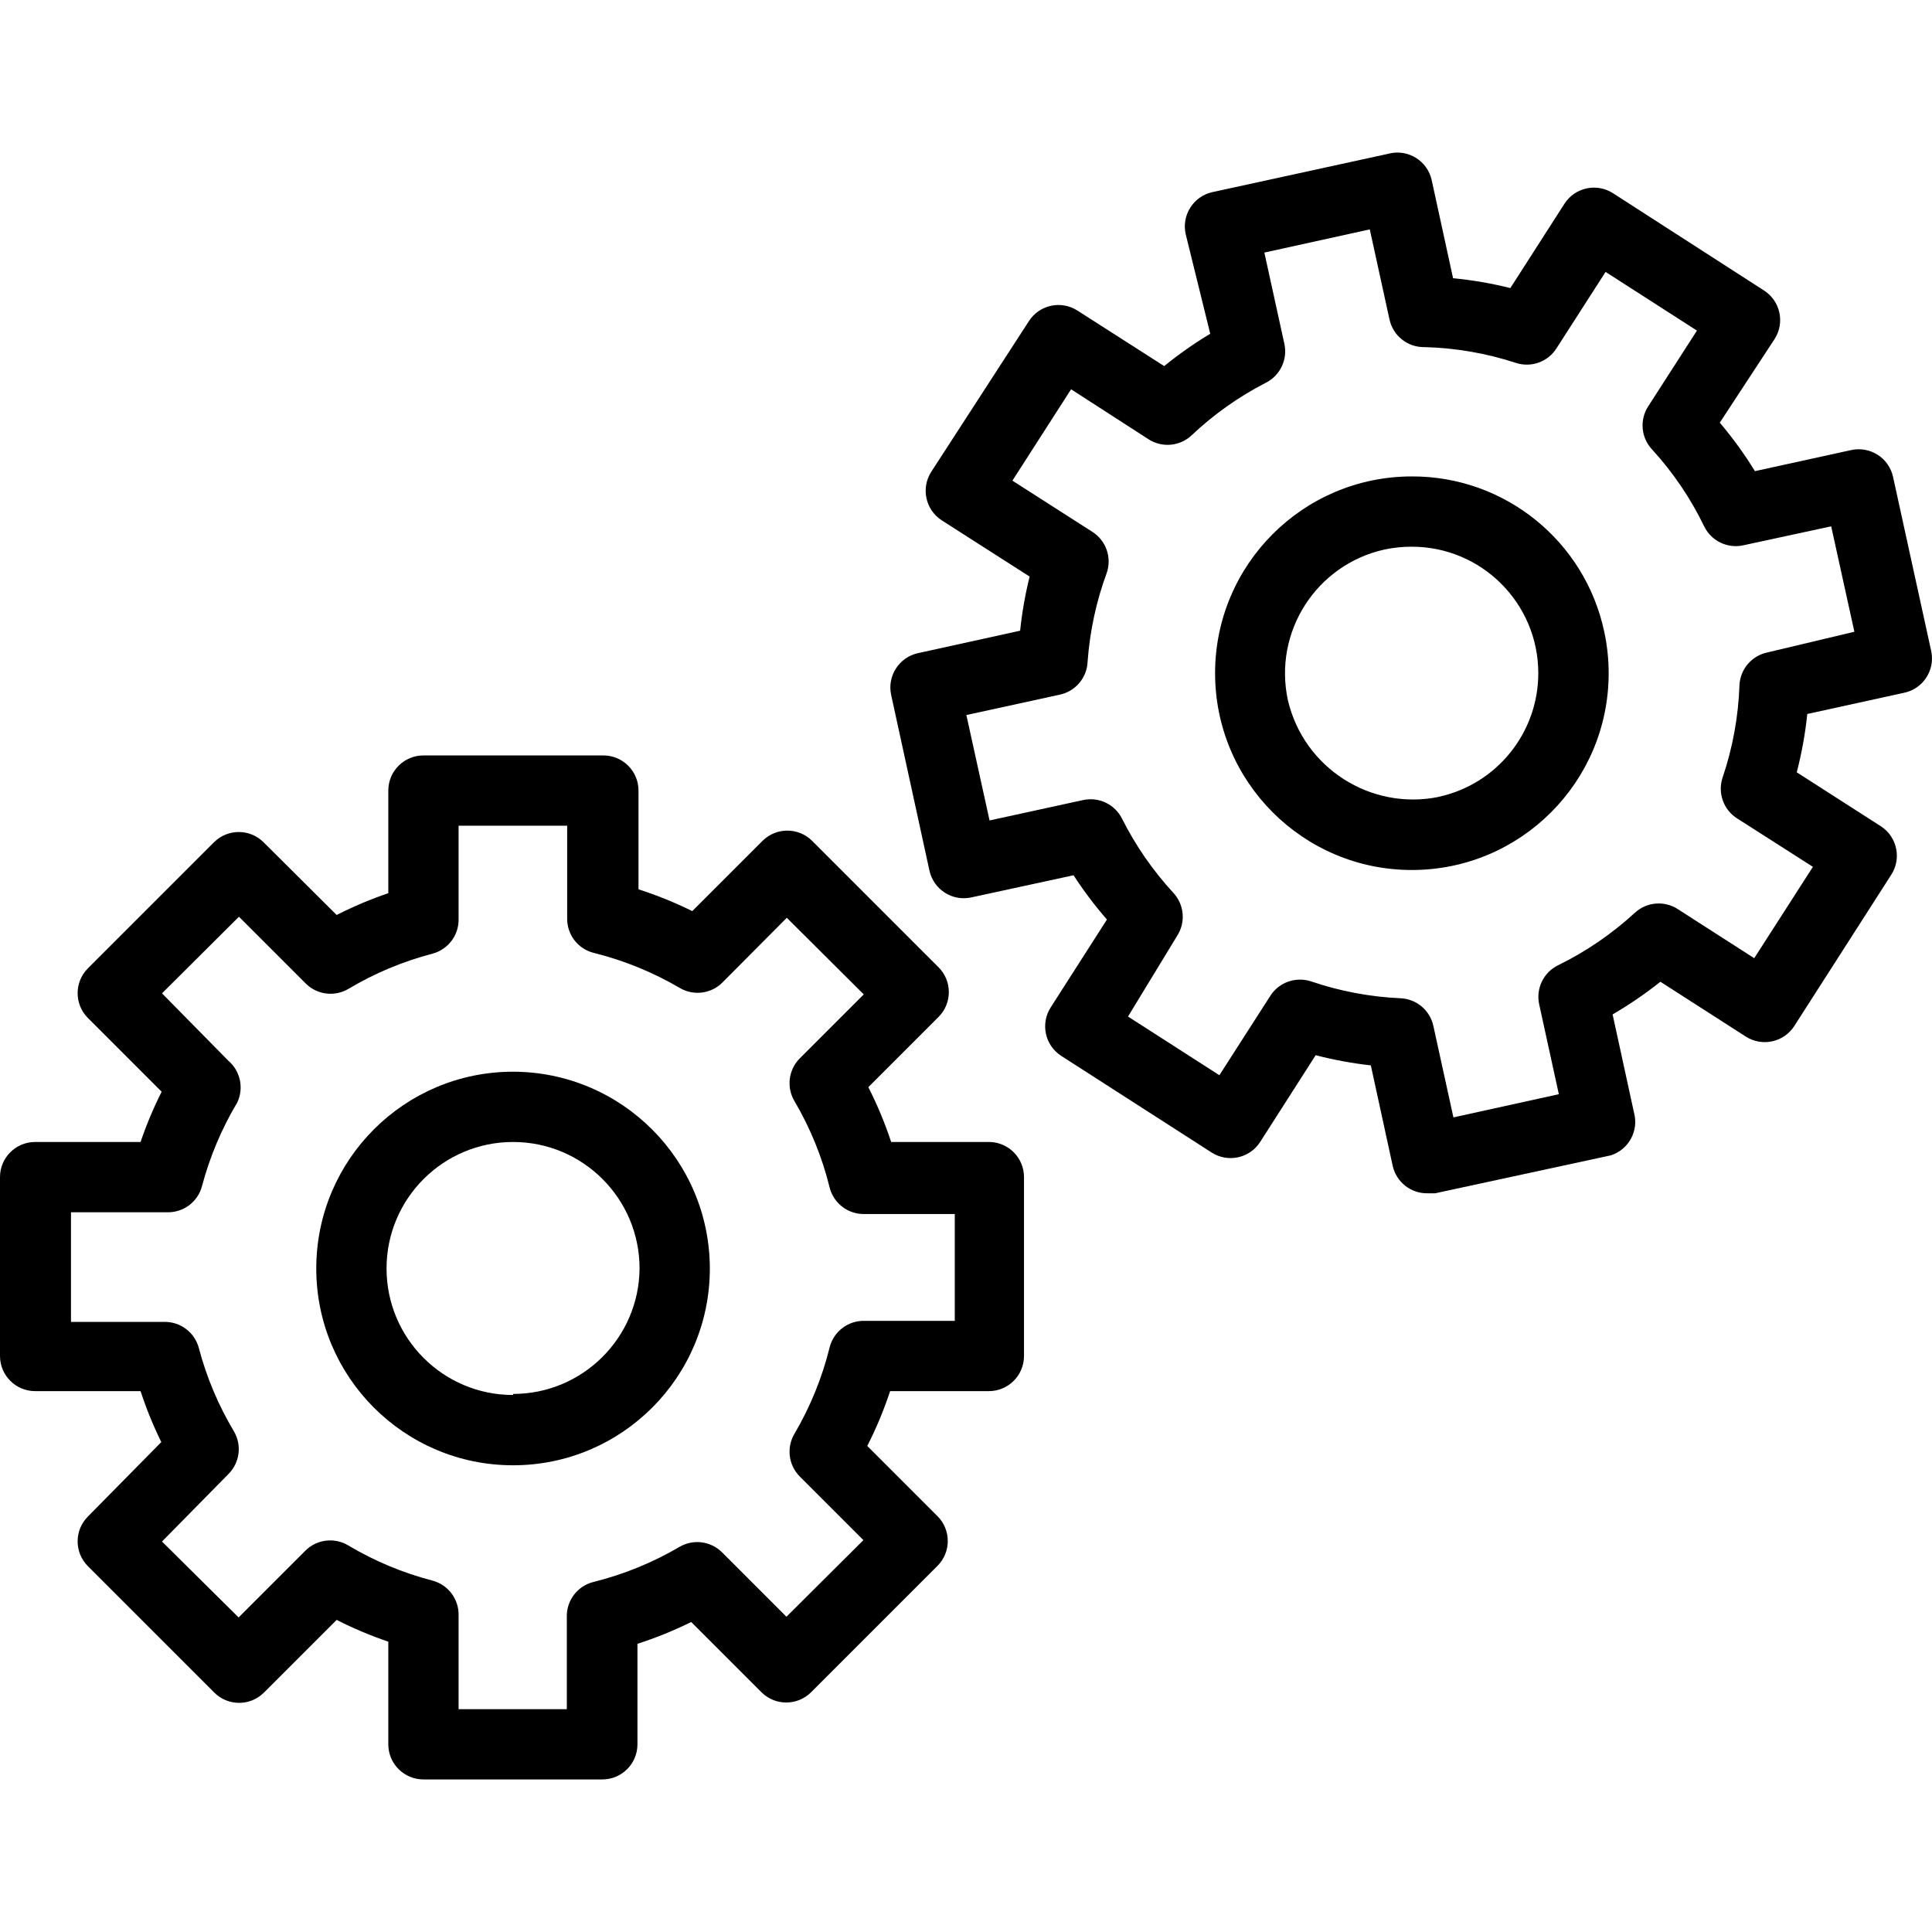
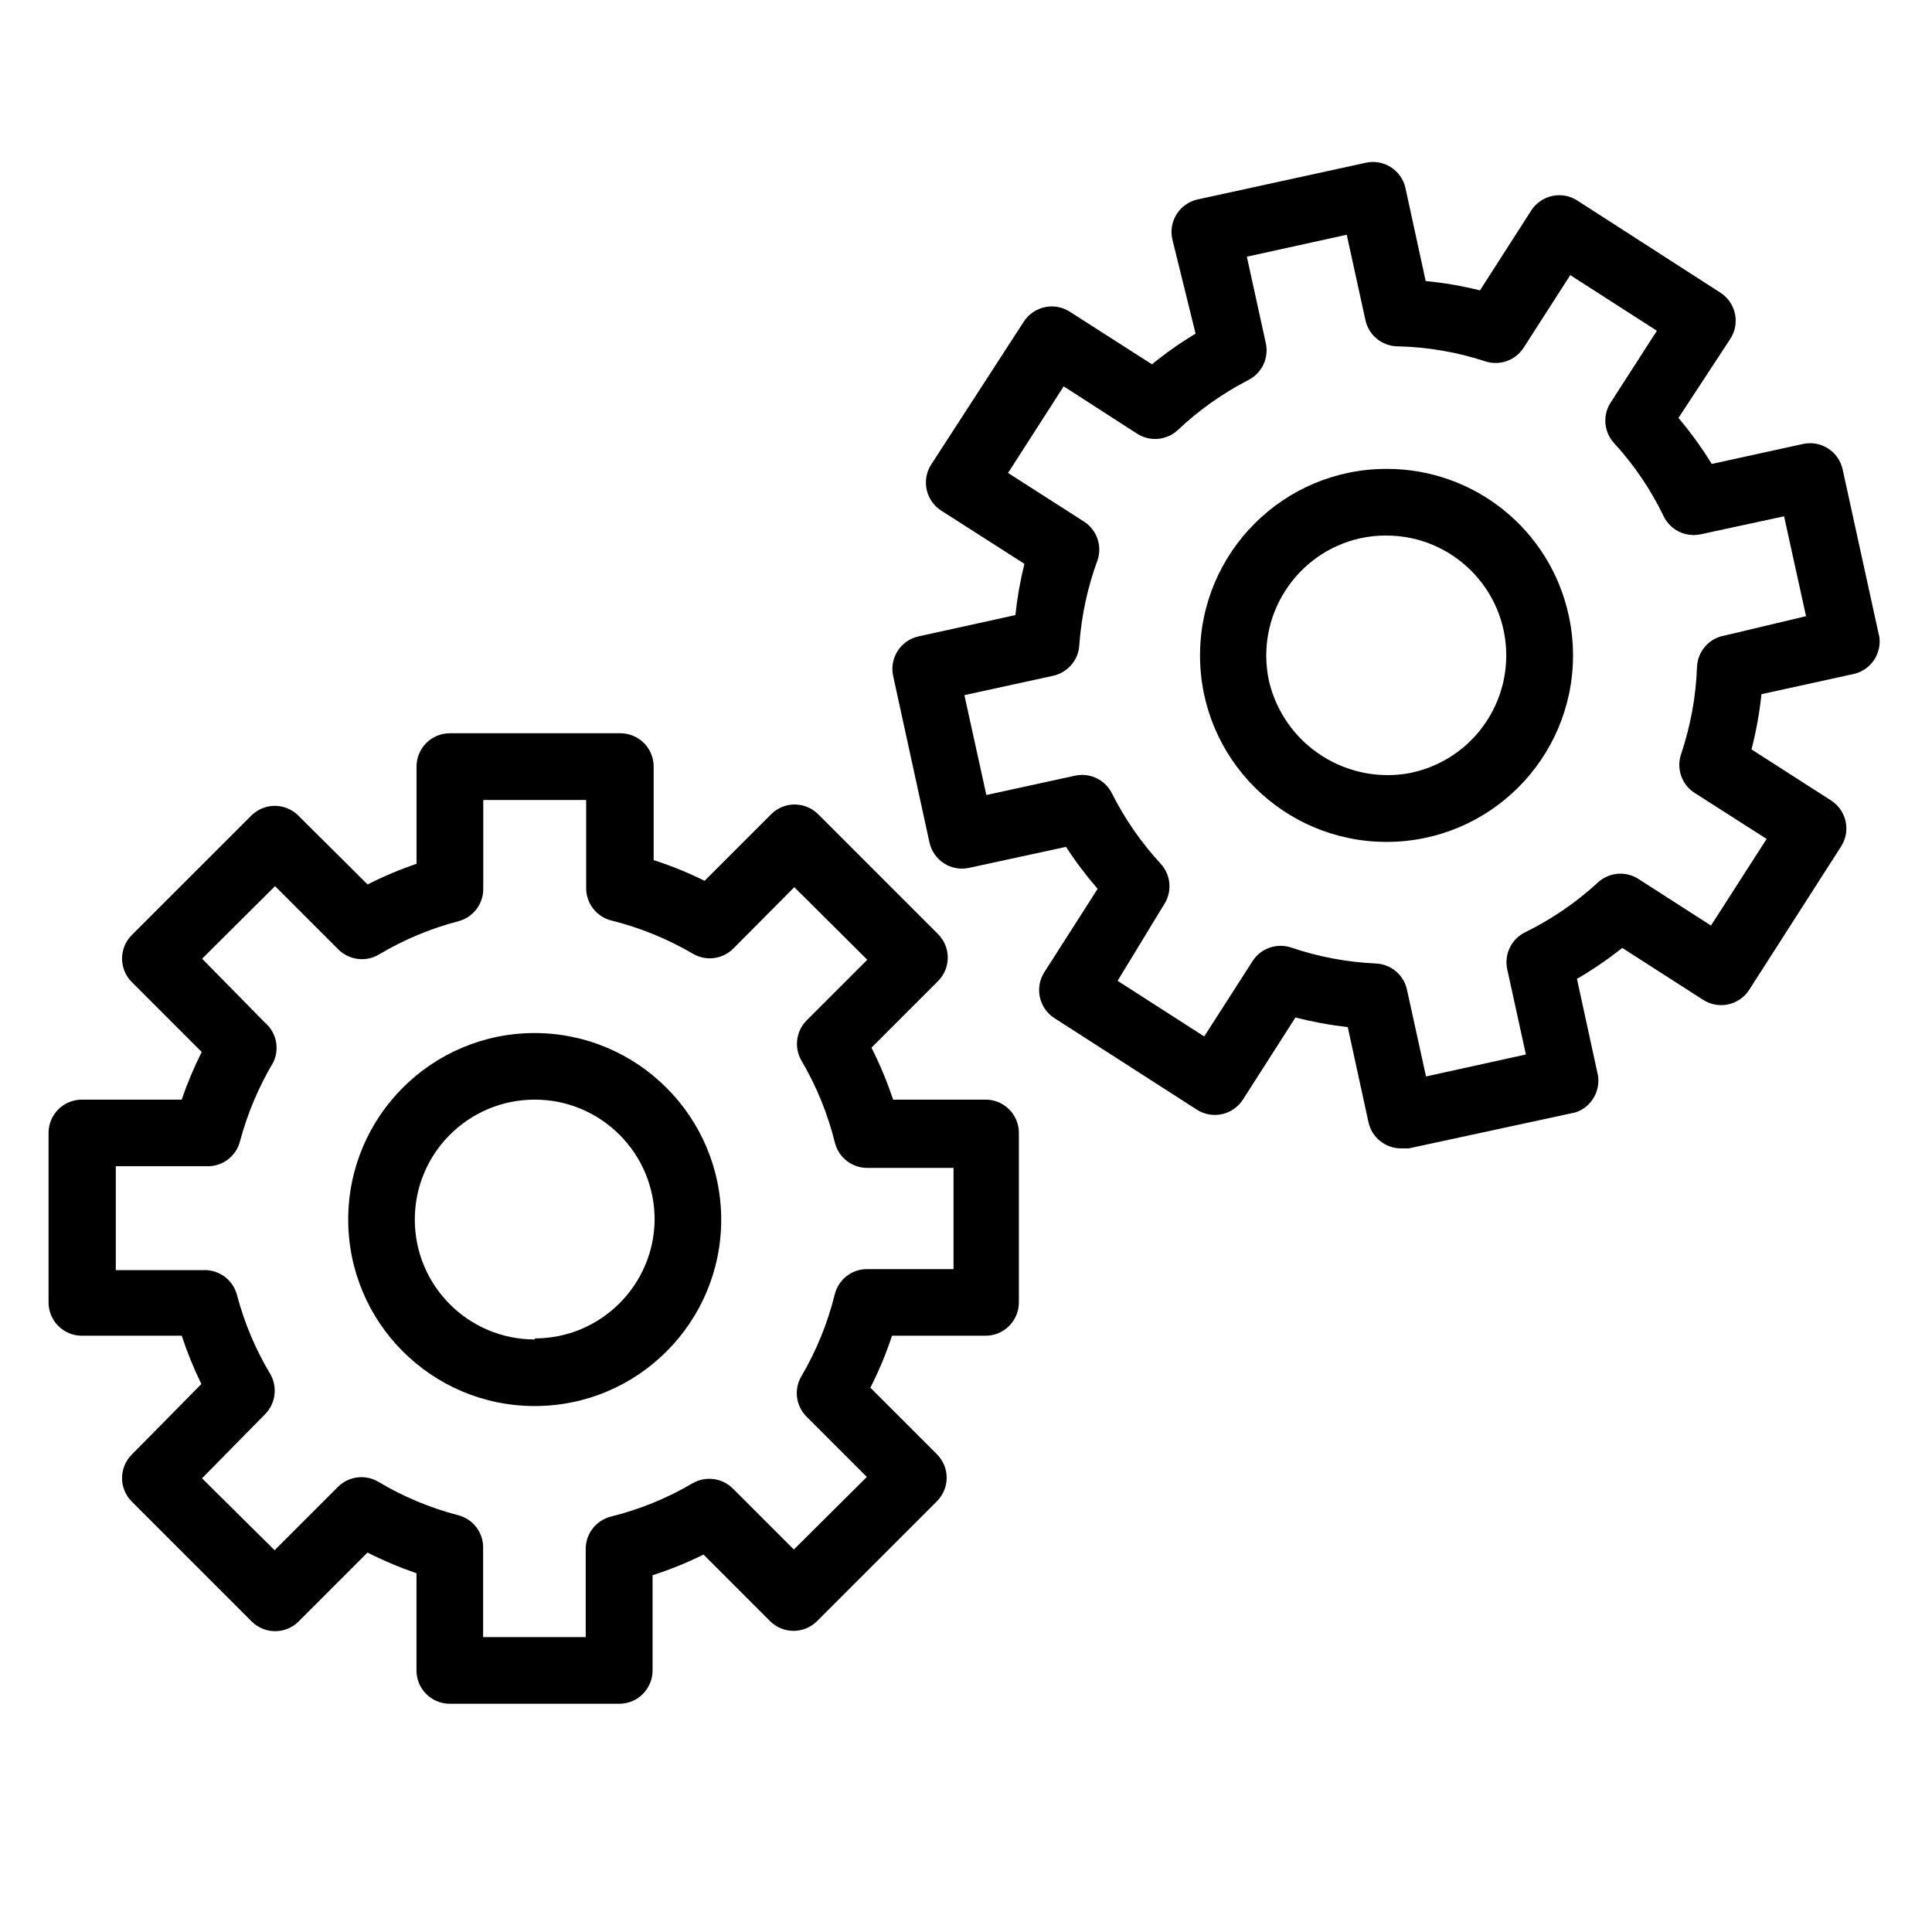
- <svg xmlns="http://www.w3.org/2000/svg" version="1.1" id="Capa_1" x="0px" y="0px" viewBox="0 0 439.832 439.832" style="enable-background:new 0 0 439.832 439.832;" xml:space="preserve">
+ <svg xmlns="http://www.w3.org/2000/svg" width="30" height="30">
  <g>
-     <g>
-       <path d="M225.36,259.98h-22.48c-1.417-4.285-3.155-8.457-5.2-12.48l16-16c3.102-3.12,3.102-8.16,0-11.28l-28.8-28.8    c-3.12-3.102-8.16-3.102-11.28,0l-16,16c-3.951-1.955-8.043-3.613-12.24-4.96v-22.48c0-4.418-3.582-8-8-8H96.4    c-4.418,0-8,3.582-8,8v23.36c-4.033,1.372-7.963,3.029-11.76,4.96L60,191.741c-3.12-3.102-8.16-3.102-11.28,0L20,220.46    c-3.102,3.12-3.102,8.16,0,11.28l16.8,16.8c-1.862,3.698-3.466,7.52-4.8,11.44H8c-4.418,0-8,3.582-8,8v40.72c0,4.418,3.582,8,8,8    h24c1.3,3.972,2.877,7.849,4.72,11.6L20,345.26c-3.102,3.12-3.102,8.16,0,11.28l28.8,28.8c3.12,3.102,8.16,3.102,11.28,0    l16.56-16.56c3.798,1.929,7.728,3.587,11.76,4.96v23.36c0,4.418,3.582,8,8,8h40.72c4.418,0,8-3.582,8-8v-22.88    c4.197-1.349,8.288-3.006,12.24-4.96l16,16c3.12,3.102,8.16,3.102,11.28,0l28.8-28.8c3.102-3.12,3.102-8.16,0-11.28l-16-16    c2.048-4.022,3.786-8.194,5.2-12.48h22.48c4.418,0,8-3.582,8-8v-40.72C233.122,263.654,229.684,260.11,225.36,259.98z     M217.36,300.7h-20.48c-3.742-0.118-7.066,2.374-8,6c-1.702,6.912-4.397,13.541-8,19.68c-1.883,3.144-1.388,7.166,1.2,9.76    l14.48,14.48l-17.52,17.44l-14.64-14.64c-2.562-2.575-6.537-3.1-9.68-1.28c-6.115,3.594-12.716,6.289-19.6,8    c-3.657,0.903-6.19,4.234-6.08,8v20.96H104.4v-21.28c0.118-3.742-2.374-7.066-6-8c-6.72-1.747-13.158-4.441-19.12-8    c-3.144-1.883-7.166-1.388-9.76,1.2l-15.2,15.2l-17.44-17.28L52,335.58c2.575-2.562,3.1-6.537,1.28-9.68    c-3.54-5.915-6.233-12.297-8-18.96c-0.934-3.626-4.258-6.118-8-6H16.16v-24.96H38c3.742,0.118,7.066-2.374,8-6    c1.772-6.661,4.464-13.043,8-18.96c1.561-3.261,0.741-7.163-2-9.52l-15.12-15.36L54.4,208.7l15.2,15.2    c2.594,2.588,6.616,3.083,9.76,1.2c5.966-3.551,12.403-6.245,19.12-8c3.594-0.965,6.047-4.281,5.92-8v-21.12h24.72v20.96    c-0.11,3.766,2.423,7.097,6.08,8c6.884,1.71,13.485,4.405,19.6,8c3.143,1.82,7.118,1.295,9.68-1.28l14.64-14.72l17.52,17.44    l-14.56,14.56c-2.588,2.594-3.083,6.616-1.2,9.76c3.607,6.137,6.302,12.767,8,19.68c0.934,3.626,4.258,6.118,8,6h20.48    L217.36,300.7z" />
-     </g>
-   </g>
-   <g>
-     <g>
-       <path d="M116.8,243.981c-24.742,0-44.8,20.058-44.8,44.8s20.058,44.8,44.8,44.8c24.742,0,44.8-20.058,44.8-44.8    C161.556,264.056,141.524,244.025,116.8,243.981z M116.8,317.34v0.24c-15.906,0-28.8-12.894-28.8-28.8s12.894-28.8,28.8-28.8    c15.906,0,28.8,12.894,28.8,28.8C145.468,304.592,132.613,317.341,116.8,317.34z" />
-     </g>
-   </g>
-   <g>
-     <g>
-       <path d="M439.683,148.359c-0.025-0.127-0.052-0.253-0.083-0.378l-8.64-39.44c-0.956-4.304-5.214-7.023-9.52-6.08l-21.92,4.8    c-2.381-3.879-5.055-7.57-8-11.04L404,77.181c2.379-3.713,1.306-8.65-2.4-11.04l-34.4-22.16c-3.713-2.379-8.65-1.306-11.04,2.4    l-12.32,19.2c-4.285-1.071-8.644-1.82-13.04-2.24l-4.88-22.4c-0.99-4.306-5.284-6.994-9.589-6.003    c-0.111,0.025-0.221,0.053-0.331,0.083l-40,8.72c-4.303,0.956-7.023,5.214-6.08,9.52l5.6,22.72    c-3.663,2.203-7.165,4.662-10.48,7.36L245.28,70.7c-3.713-2.379-8.65-1.306-11.04,2.4L212,107.421    c-2.379,3.713-1.306,8.65,2.4,11.04l20,12.8c-1.006,4.051-1.728,8.168-2.16,12.32l-23.28,5.12c-4.304,0.956-7.023,5.214-6.08,9.52    l8.72,40c0.956,4.304,5.214,7.023,9.52,6.08l23.28-5.04c2.295,3.533,4.835,6.901,7.6,10.08l-12.8,20    c-2.379,3.713-1.306,8.65,2.4,11.04l34.24,22c3.713,2.379,8.65,1.306,11.04-2.4l12.64-19.76c4.126,1.073,8.323,1.848,12.56,2.32    l4.96,22.8c0.805,3.753,4.162,6.405,8,6.32h1.68l40-8.64c4.058-1.305,6.38-5.562,5.28-9.68l-4.88-22.4    c3.802-2.213,7.438-4.7,10.88-7.44l19.44,12.48c3.713,2.379,8.65,1.306,11.04-2.4l22-34.32c2.458-3.671,1.475-8.64-2.196-11.098    c-0.093-0.063-0.188-0.123-0.284-0.182l-18.96-12.16c1.135-4.36,1.937-8.799,2.4-13.28l21.92-4.8    C437.697,156.896,440.528,152.696,439.683,148.359z M402.32,148.541c-3.551,0.758-6.146,3.813-6.32,7.44    c-0.246,7.163-1.54,14.252-3.84,21.04c-1.164,3.479,0.188,7.305,3.28,9.28l17.28,11.04l-13.36,20.8l-17.44-11.2    c-3.073-1.967-7.088-1.605-9.76,0.88c-5.211,4.79-11.084,8.805-17.44,11.92c-3.313,1.612-5.097,5.278-4.32,8.88l4.48,20.48    l-24,5.28l-4.56-20.8c-0.758-3.551-3.813-6.146-7.44-6.32c-6.948-0.307-13.816-1.6-20.4-3.84c-0.826-0.272-1.691-0.407-2.56-0.4    c-2.72,0.005-5.251,1.391-6.72,3.68l-11.6,18.08l-20.8-13.36l11.2-18.4c1.967-3.073,1.605-7.088-0.88-9.76    c-4.659-5.056-8.591-10.737-11.68-16.88c-1.638-3.282-5.298-5.029-8.88-4.24l-21.28,4.64l-5.28-24l21.28-4.64    c3.579-0.766,6.181-3.863,6.32-7.52c0.506-6.946,1.987-13.787,4.4-20.32c1.123-3.456-0.224-7.234-3.28-9.2l-18.24-11.68    l13.36-20.8l17.6,11.36c3.091,2.009,7.155,1.645,9.84-0.88c5.058-4.781,10.768-8.821,16.96-12c3.217-1.655,4.923-5.263,4.16-8.8    l-4.56-20.8l24-5.28l4.48,20.48c0.805,3.753,4.162,6.405,8,6.32c7.071,0.188,14.077,1.4,20.8,3.6    c3.456,1.123,7.234-0.224,9.2-3.28l11.2-17.44l20.8,13.36l-11.12,17.28c-1.988,3.109-1.591,7.174,0.96,9.84    c4.775,5.235,8.763,11.137,11.84,17.52c1.638,3.282,5.298,5.03,8.88,4.24l20-4.32l5.28,24L402.32,148.541z" />
-     </g>
-   </g>
-   <g>
-     <g>
-       <path d="M365.2,143.741c-4.422-20.62-22.671-35.333-43.76-35.28c-24.742-0.009-44.807,20.041-44.817,44.783    s20.041,44.807,44.783,44.817c24.742,0.009,44.807-20.041,44.817-44.783C366.224,150.071,365.881,146.874,365.2,143.741z     M327.44,181.421h0.08c-15.505,3.142-30.702-6.599-34.32-22c-3.37-15.547,6.466-30.891,22-34.32c2.025-0.43,4.09-0.644,6.16-0.64    c15.906-0.023,28.819,12.852,28.842,28.758C350.222,166.813,340.733,178.57,327.44,181.421z" />
+     <g stroke="null" id="svg_13">
+       <g stroke="null" id="svg_1">
+         <g stroke="null" id="svg_2">
+           <path stroke="null" d="m15.321,17.075l-1.453,0c-0.092,-0.277 -0.204,-0.547 -0.336,-0.807l1.034,-1.034c0.201,-0.202 0.201,-0.527 0,-0.729l-1.862,-1.862c-0.202,-0.201 -0.527,-0.201 -0.729,0l-1.034,1.034c-0.255,-0.126 -0.52,-0.234 -0.791,-0.321l0,-1.453c0,-0.286 -0.232,-0.517 -0.517,-0.517l-2.648,0c-0.286,0 -0.517,0.232 -0.517,0.517l0,1.51c-0.261,0.089 -0.515,0.196 -0.76,0.321l-1.076,-1.07c-0.202,-0.201 -0.527,-0.201 -0.729,0l-1.857,1.856c-0.201,0.202 -0.201,0.527 0,0.729l1.086,1.086c-0.12,0.239 -0.224,0.486 -0.31,0.74l-1.551,0c-0.286,0 -0.517,0.232 -0.517,0.517l0,2.632c0,0.286 0.232,0.517 0.517,0.517l1.551,0c0.084,0.257 0.186,0.507 0.305,0.75l-1.081,1.096c-0.201,0.202 -0.201,0.527 0,0.729l1.862,1.862c0.202,0.201 0.527,0.201 0.729,0l1.07,-1.07c0.246,0.125 0.5,0.232 0.76,0.321l0,1.51c0,0.286 0.232,0.517 0.517,0.517l2.632,0c0.286,0 0.517,-0.232 0.517,-0.517l0,-1.479c0.271,-0.087 0.536,-0.194 0.791,-0.321l1.034,1.034c0.202,0.201 0.527,0.201 0.729,0l1.862,-1.862c0.201,-0.202 0.201,-0.527 0,-0.729l-1.034,-1.034c0.132,-0.26 0.245,-0.53 0.336,-0.807l1.453,0c0.286,0 0.517,-0.232 0.517,-0.517l0,-2.632c0,-0.28 -0.222,-0.509 -0.502,-0.517zm-0.517,2.632l-1.324,0c-0.242,-0.008 -0.457,0.153 -0.517,0.388c-0.11,0.447 -0.284,0.875 -0.517,1.272c-0.122,0.203 -0.09,0.463 0.078,0.631l0.936,0.936l-1.133,1.127l-0.946,-0.946c-0.166,-0.166 -0.423,-0.2 -0.626,-0.083c-0.395,0.232 -0.822,0.407 -1.267,0.517c-0.236,0.058 -0.4,0.274 -0.393,0.517l0,1.355l-1.593,0l0,-1.376c0.008,-0.242 -0.153,-0.457 -0.388,-0.517c-0.434,-0.113 -0.851,-0.287 -1.236,-0.517c-0.203,-0.122 -0.463,-0.09 -0.631,0.078l-0.983,0.983l-1.127,-1.117l0.977,-0.993c0.166,-0.166 0.2,-0.423 0.083,-0.626c-0.229,-0.382 -0.403,-0.795 -0.517,-1.226c-0.06,-0.234 -0.275,-0.395 -0.517,-0.388l-1.365,0l0,-1.613l1.412,0c0.242,0.008 0.457,-0.153 0.517,-0.388c0.115,-0.431 0.289,-0.843 0.517,-1.226c0.101,-0.211 0.048,-0.463 -0.129,-0.615l-0.977,-0.993l1.133,-1.127l0.983,0.983c0.168,0.167 0.428,0.199 0.631,0.078c0.386,-0.23 0.802,-0.404 1.236,-0.517c0.232,-0.062 0.391,-0.277 0.383,-0.517l0,-1.365l1.598,0l0,1.355c-0.007,0.243 0.157,0.459 0.393,0.517c0.445,0.111 0.872,0.285 1.267,0.517c0.203,0.118 0.46,0.084 0.626,-0.083l0.946,-0.952l1.133,1.127l-0.941,0.941c-0.167,0.168 -0.199,0.428 -0.078,0.631c0.233,0.397 0.407,0.825 0.517,1.272c0.06,0.234 0.275,0.395 0.517,0.388l1.324,0l0,1.572z" id="svg_3" />
+         </g>
+       </g>
+       <g stroke="null" id="svg_4">
+         <g stroke="null" id="svg_5">
+           <path stroke="null" d="m8.303,16.041c-1.599,0 -2.896,1.297 -2.896,2.896s1.297,2.896 2.896,2.896c1.599,0 2.896,-1.297 2.896,-2.896c-0.003,-1.598 -1.298,-2.893 -2.896,-2.896zm0,4.742l0,0.016c-1.028,0 -1.862,-0.833 -1.862,-1.862s0.833,-1.862 1.862,-1.862c1.028,0 1.862,0.833 1.862,1.862c-0.009,1.022 -0.84,1.846 -1.862,1.846z" id="svg_6" />
+         </g>
+       </g>
+       <g stroke="null" id="svg_7">
+         <g stroke="null" id="svg_8">
+           <path stroke="null" d="m29.175,9.86c-0.002,-0.008 -0.003,-0.016 -0.005,-0.024l-0.558,-2.549c-0.062,-0.278 -0.337,-0.454 -0.615,-0.393l-1.417,0.31c-0.154,-0.251 -0.327,-0.489 -0.517,-0.714l0.807,-1.231c0.154,-0.24 0.084,-0.559 -0.155,-0.714l-2.224,-1.432c-0.24,-0.154 -0.559,-0.084 -0.714,0.155l-0.796,1.241c-0.277,-0.069 -0.559,-0.118 -0.843,-0.145l-0.315,-1.448c-0.064,-0.278 -0.342,-0.452 -0.62,-0.388c-0.007,0.002 -0.014,0.003 -0.021,0.005l-2.586,0.564c-0.278,0.062 -0.454,0.337 -0.393,0.615l0.362,1.469c-0.237,0.142 -0.463,0.301 -0.677,0.476l-1.277,-0.817c-0.24,-0.154 -0.559,-0.084 -0.714,0.155l-1.438,2.219c-0.154,0.24 -0.084,0.559 0.155,0.714l1.293,0.827c-0.065,0.262 -0.112,0.528 -0.14,0.796l-1.505,0.331c-0.278,0.062 -0.454,0.337 -0.393,0.615l0.564,2.586c0.062,0.278 0.337,0.454 0.615,0.393l1.505,-0.326c0.148,0.228 0.313,0.446 0.491,0.652l-0.827,1.293c-0.154,0.24 -0.084,0.559 0.155,0.714l2.213,1.422c0.24,0.154 0.559,0.084 0.714,-0.155l0.817,-1.277c0.267,0.069 0.538,0.119 0.812,0.15l0.321,1.474c0.052,0.243 0.269,0.414 0.517,0.409l0.109,0l2.586,-0.558c0.262,-0.084 0.412,-0.36 0.341,-0.626l-0.315,-1.448c0.246,-0.143 0.481,-0.304 0.703,-0.481l1.257,0.807c0.24,0.154 0.559,0.084 0.714,-0.155l1.422,-2.219c0.159,-0.237 0.095,-0.558 -0.142,-0.717c-0.006,-0.004 -0.012,-0.008 -0.018,-0.012l-1.226,-0.786c0.073,-0.282 0.125,-0.569 0.155,-0.858l1.417,-0.31c0.28,-0.055 0.463,-0.326 0.409,-0.606zm-2.415,0.012c-0.23,0.049 -0.397,0.246 -0.409,0.481c-0.016,0.463 -0.1,0.921 -0.248,1.36c-0.075,0.225 0.012,0.472 0.212,0.6l1.117,0.714l-0.864,1.345l-1.127,-0.724c-0.199,-0.127 -0.458,-0.104 -0.631,0.057c-0.337,0.31 -0.716,0.569 -1.127,0.771c-0.214,0.104 -0.329,0.341 -0.279,0.574l0.29,1.324l-1.551,0.341l-0.295,-1.345c-0.049,-0.23 -0.246,-0.397 -0.481,-0.409c-0.449,-0.02 -0.893,-0.103 -1.319,-0.248c-0.053,-0.018 -0.109,-0.026 -0.165,-0.026c-0.176,0 -0.339,0.09 -0.434,0.238l-0.75,1.169l-1.345,-0.864l0.724,-1.189c0.127,-0.199 0.104,-0.458 -0.057,-0.631c-0.301,-0.327 -0.555,-0.694 -0.755,-1.091c-0.106,-0.212 -0.342,-0.325 -0.574,-0.274l-1.376,0.3l-0.341,-1.551l1.376,-0.3c0.231,-0.05 0.4,-0.25 0.409,-0.486c0.033,-0.449 0.128,-0.891 0.284,-1.314c0.073,-0.223 -0.014,-0.468 -0.212,-0.595l-1.179,-0.755l0.864,-1.345l1.138,0.734c0.2,0.13 0.463,0.106 0.636,-0.057c0.327,-0.309 0.696,-0.57 1.096,-0.776c0.208,-0.107 0.318,-0.34 0.269,-0.569l-0.295,-1.345l1.551,-0.341l0.29,1.324c0.052,0.243 0.269,0.414 0.517,0.409c0.457,0.012 0.91,0.09 1.345,0.233c0.223,0.073 0.468,-0.014 0.595,-0.212l0.724,-1.127l1.345,0.864l-0.719,1.117c-0.129,0.201 -0.103,0.464 0.062,0.636c0.309,0.338 0.566,0.72 0.765,1.133c0.106,0.212 0.342,0.325 0.574,0.274l1.293,-0.279l0.341,1.551l-1.282,0.305z" id="svg_9" />
+         </g>
+       </g>
+       <g stroke="null" id="svg_10">
+         <g stroke="null" id="svg_11">
+           <path stroke="null" d="m24.36,9.562c-0.286,-1.333 -1.465,-2.284 -2.829,-2.281c-1.599,-0.001 -2.896,1.295 -2.897,2.895s1.295,2.896 2.895,2.897c1.599,0.001 2.896,-1.295 2.897,-2.895c0,-0.207 -0.022,-0.414 -0.066,-0.616zm-2.441,2.436l0.005,0c-1.002,0.203 -1.985,-0.427 -2.219,-1.422c-0.218,-1.005 0.418,-1.997 1.422,-2.219c0.131,-0.028 0.264,-0.042 0.398,-0.041c1.028,-0.001 1.863,0.831 1.864,1.859c0.001,0.879 -0.612,1.639 -1.471,1.823z" id="svg_12" />
+         </g>
+       </g>
    </g>
  </g>
</svg>
